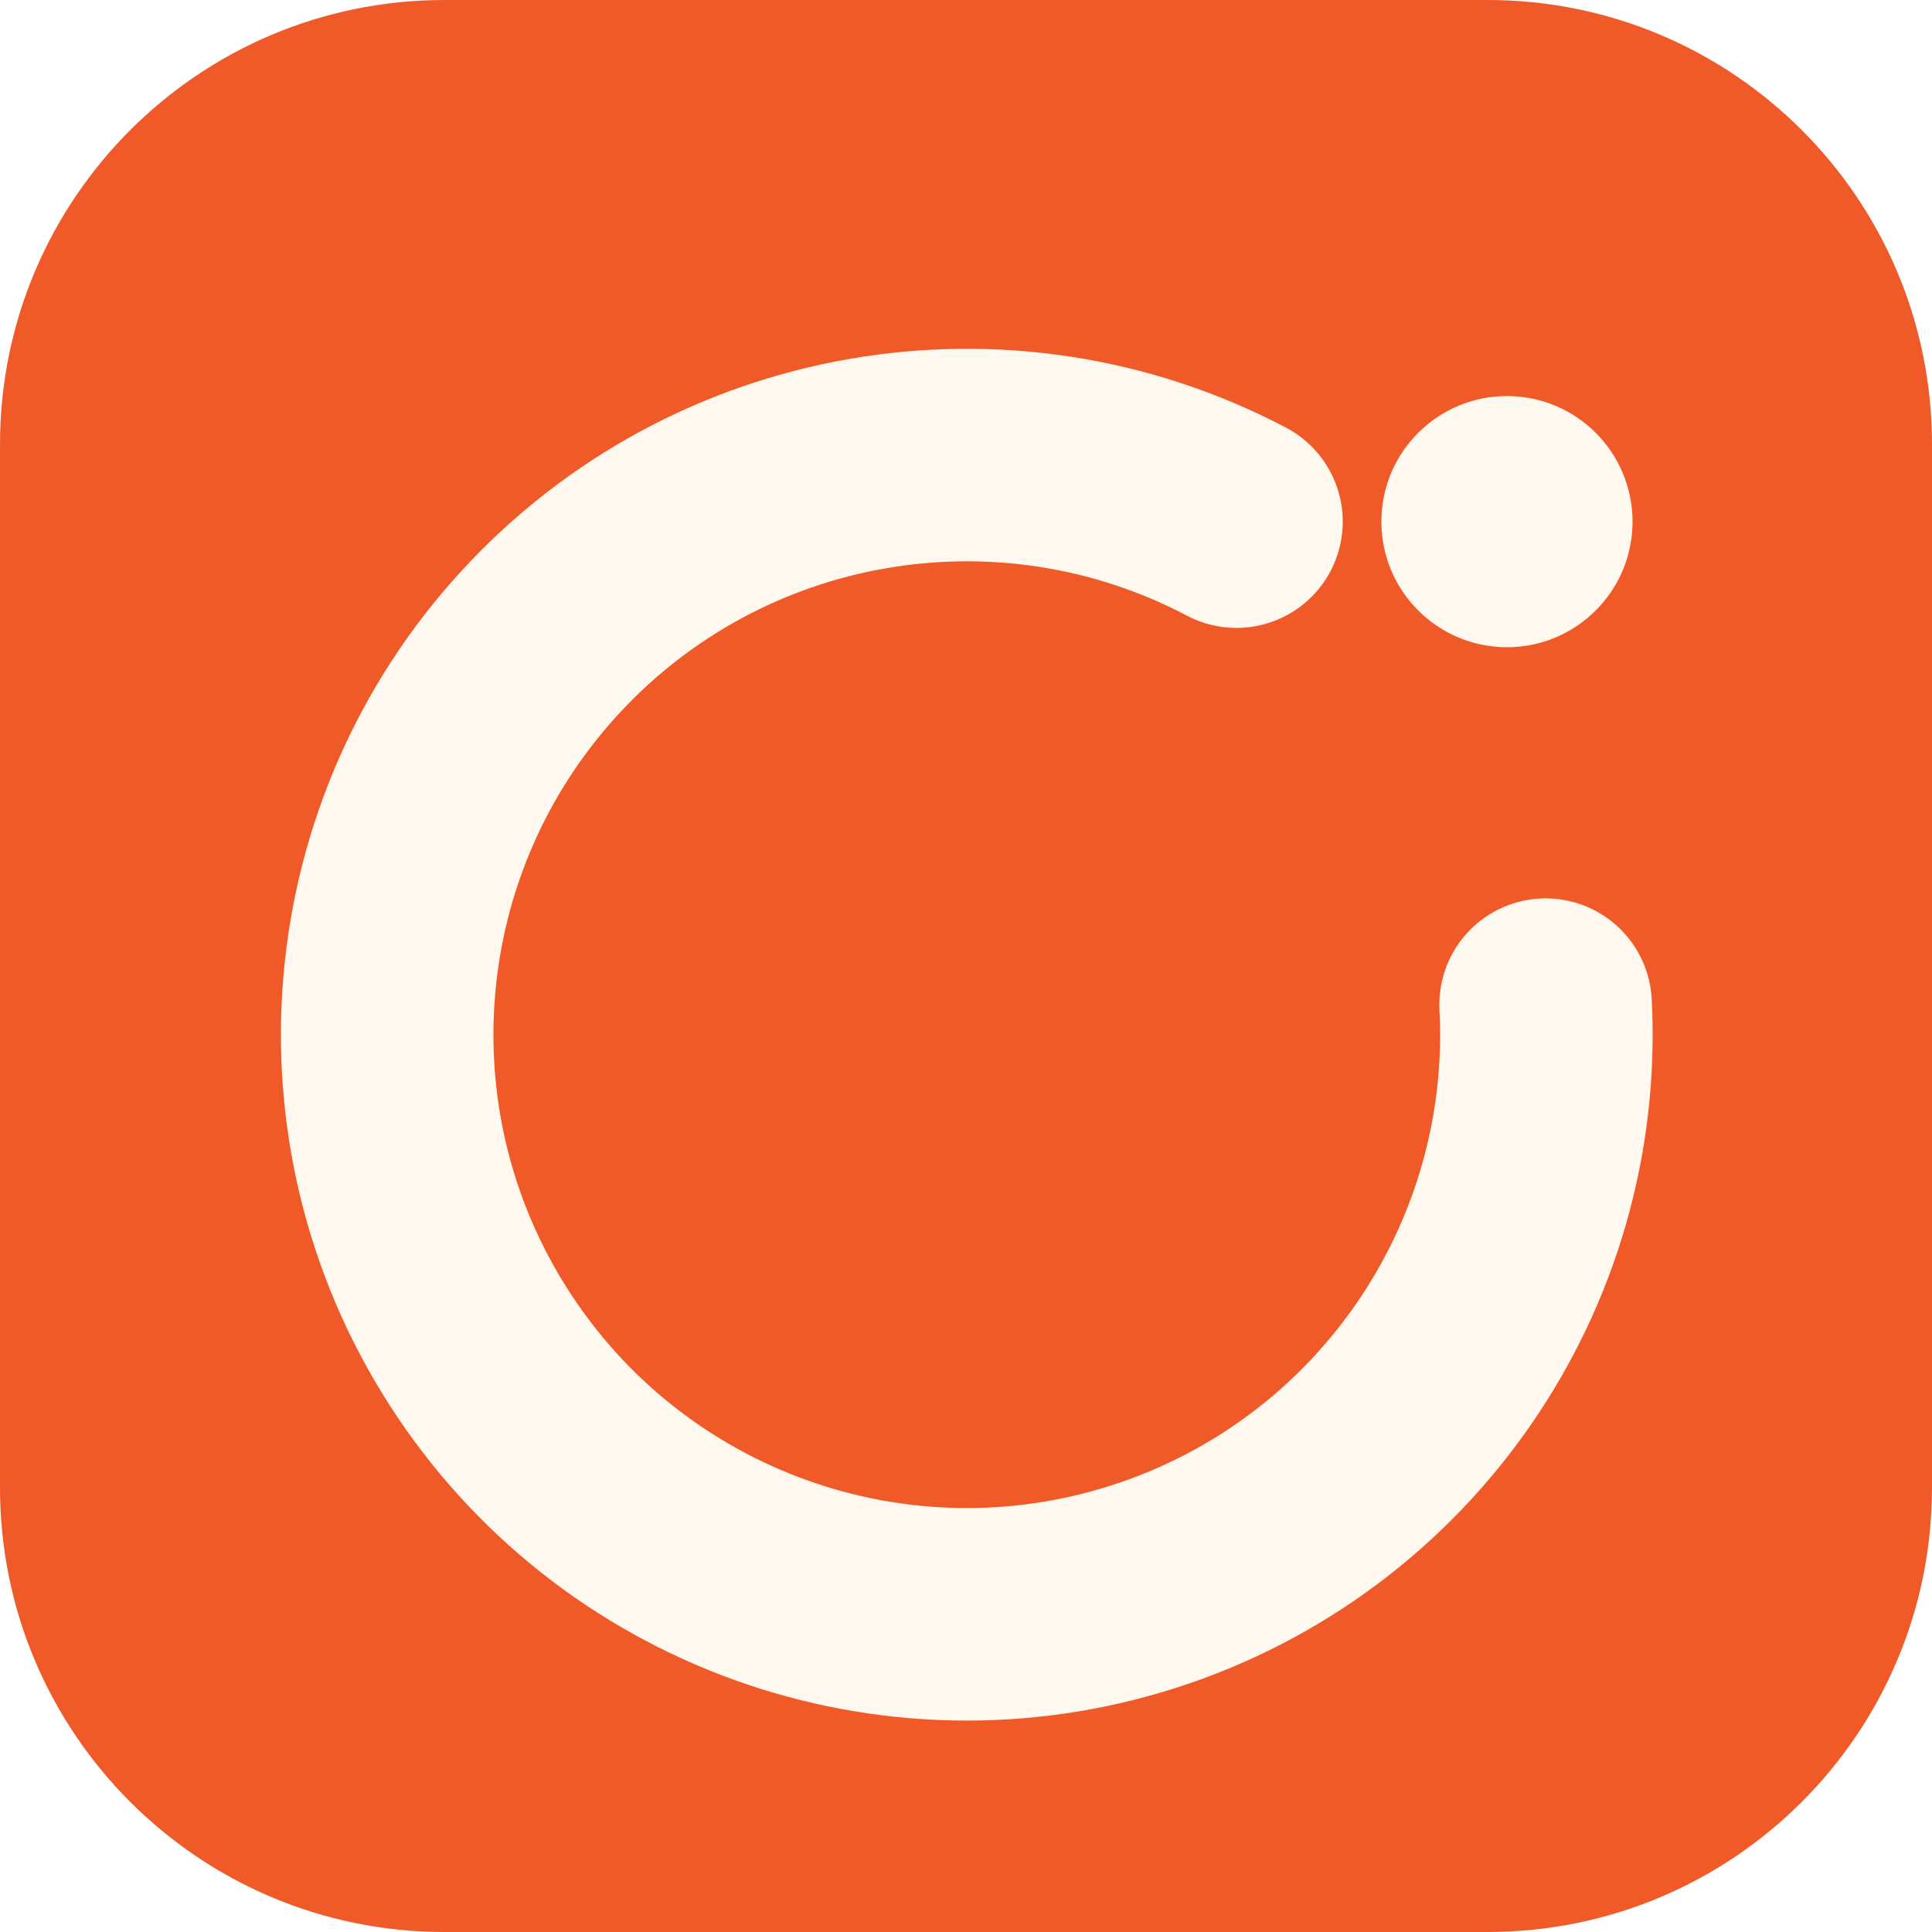
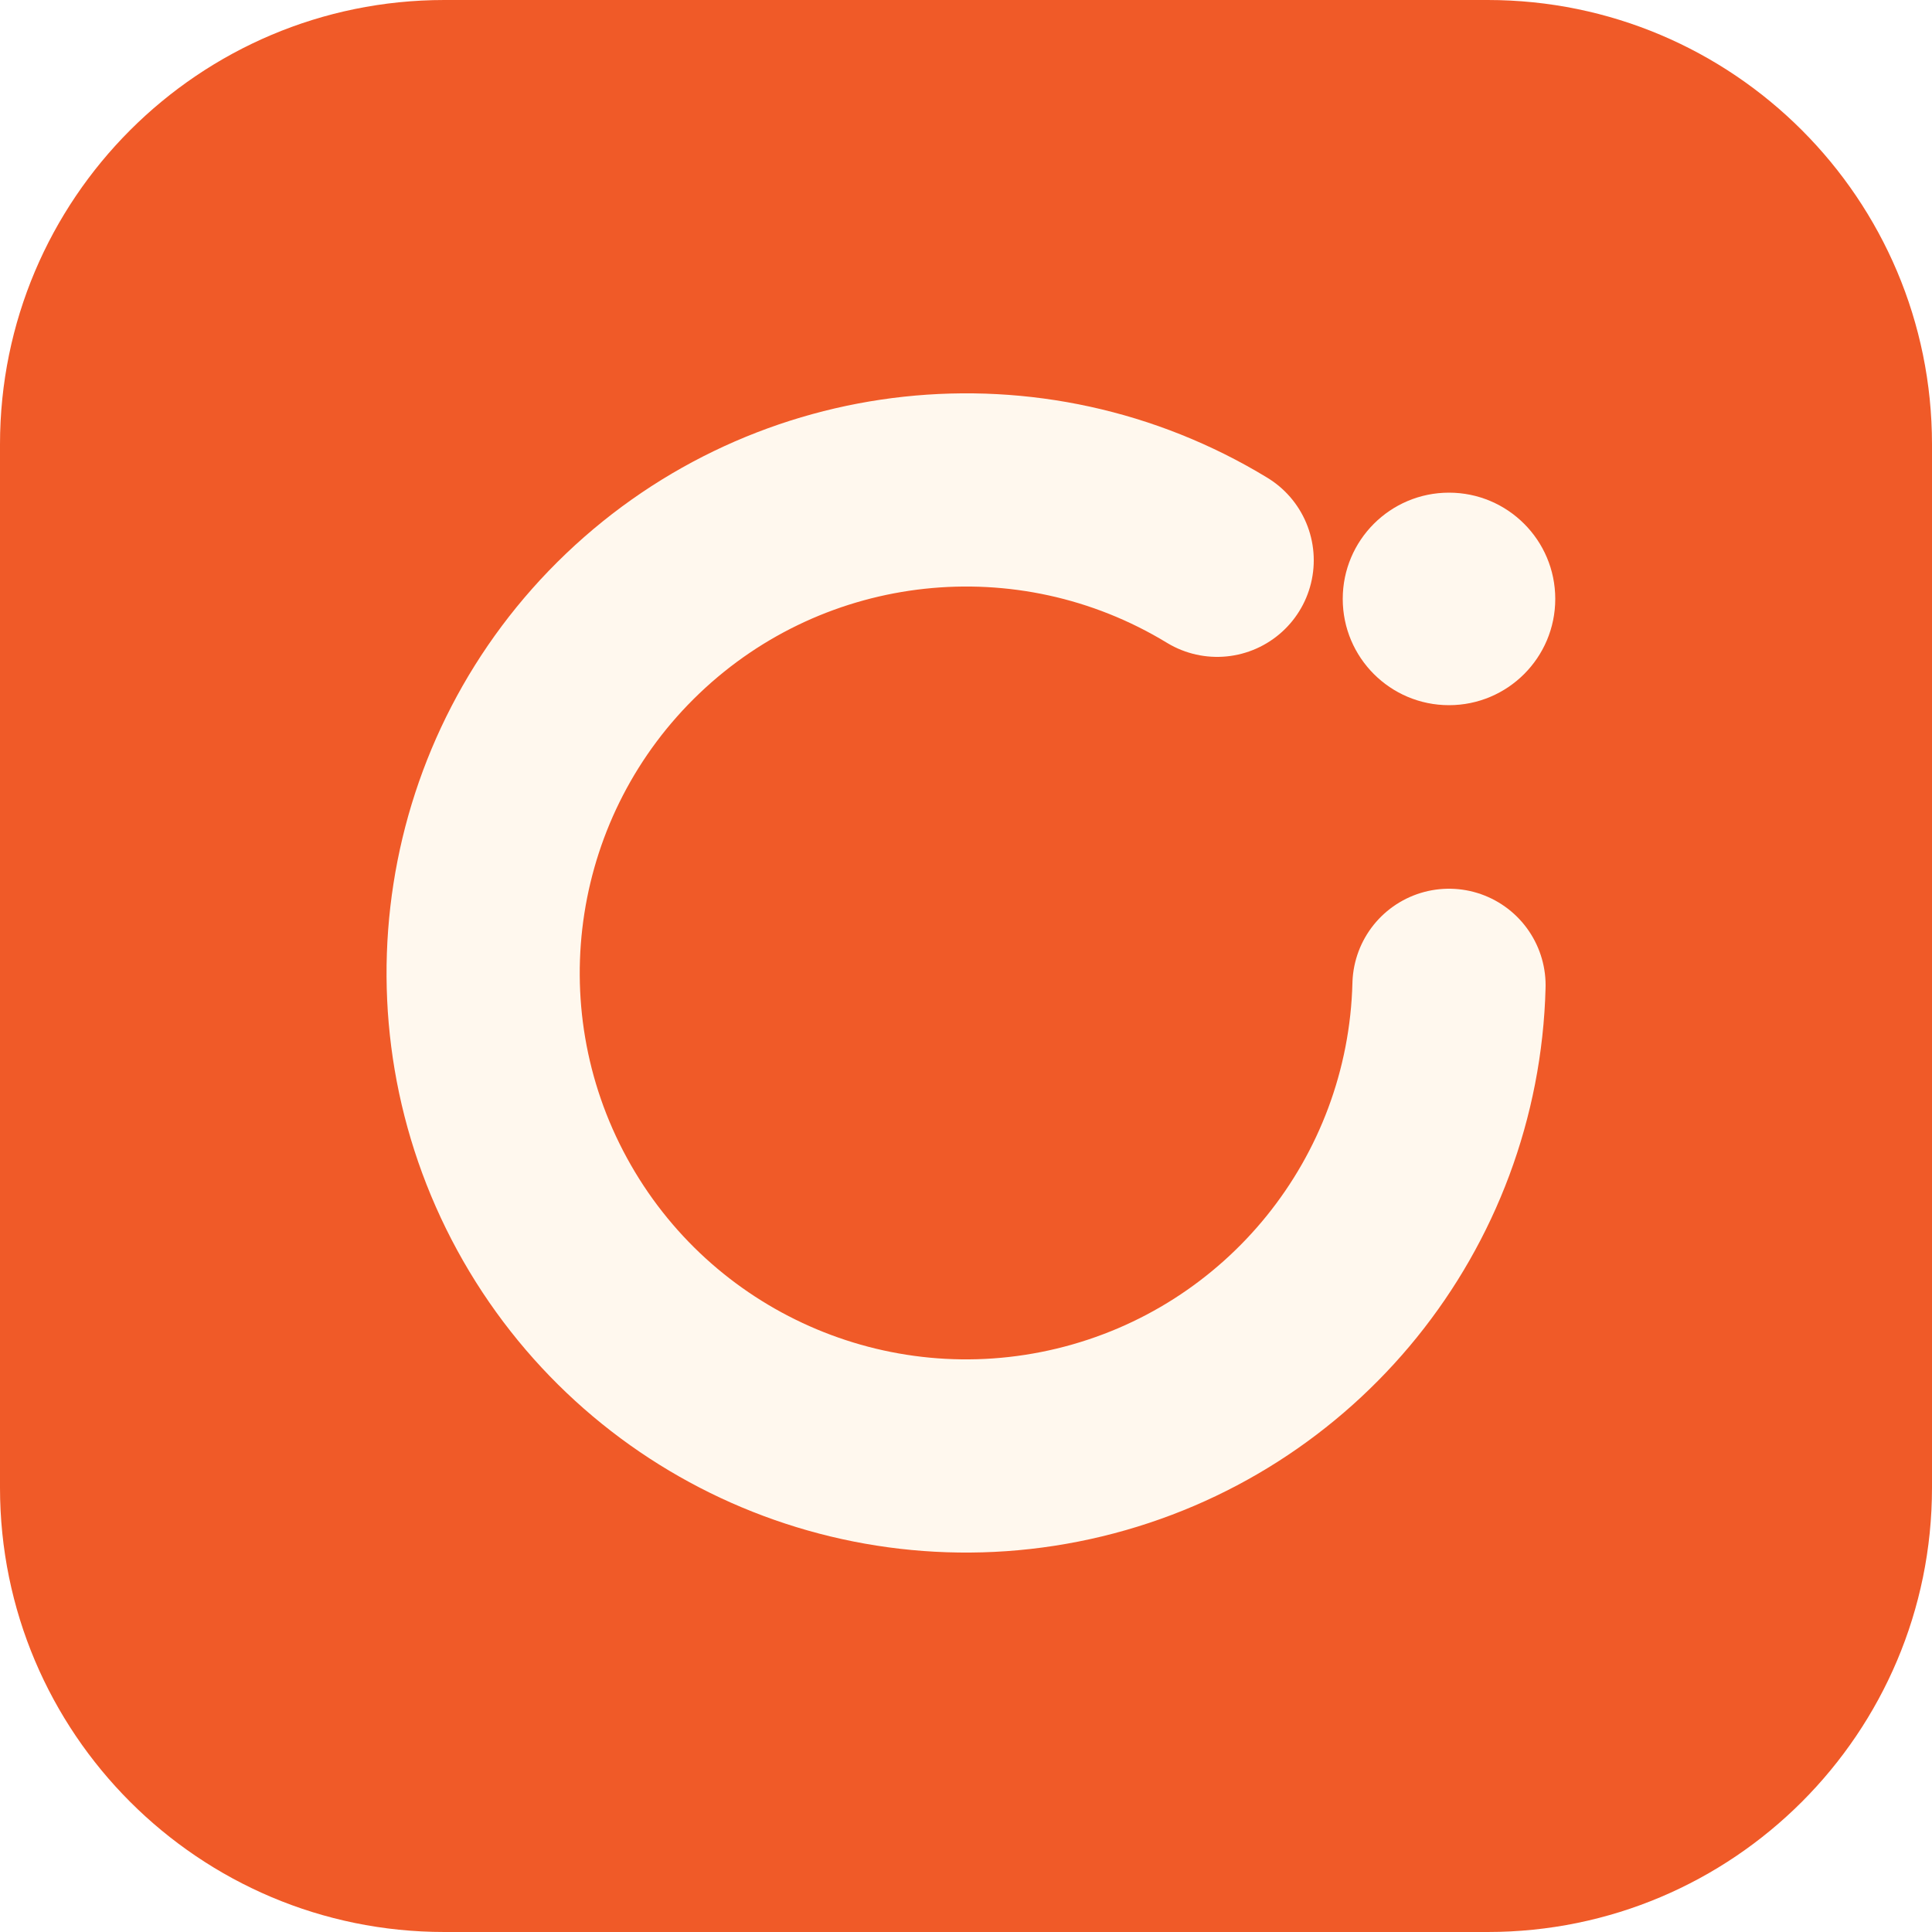
<svg xmlns="http://www.w3.org/2000/svg" viewBox="0 0 100 100">
  <rect width="100" height="100" rx="23" fill="#F05A28" />
-   <path d="M64 27 A30 30 0 1 0 80 52" fill="none" stroke="#FFF8EE" stroke-width="11" stroke-linecap="round" />
-   <circle cx="78" cy="27" r="6.5" fill="#FFF8EE" />
+   <g transform="translate(14 14)" fill="none">
+     <path d="M49 15 A25 25 0 1 0 61 37" stroke="#FFF8EE" stroke-width="10" stroke-linecap="round" />
+     <circle cx="61" cy="17" r="5.5" fill="#FFF8EE" />
+   </g>
</svg>
